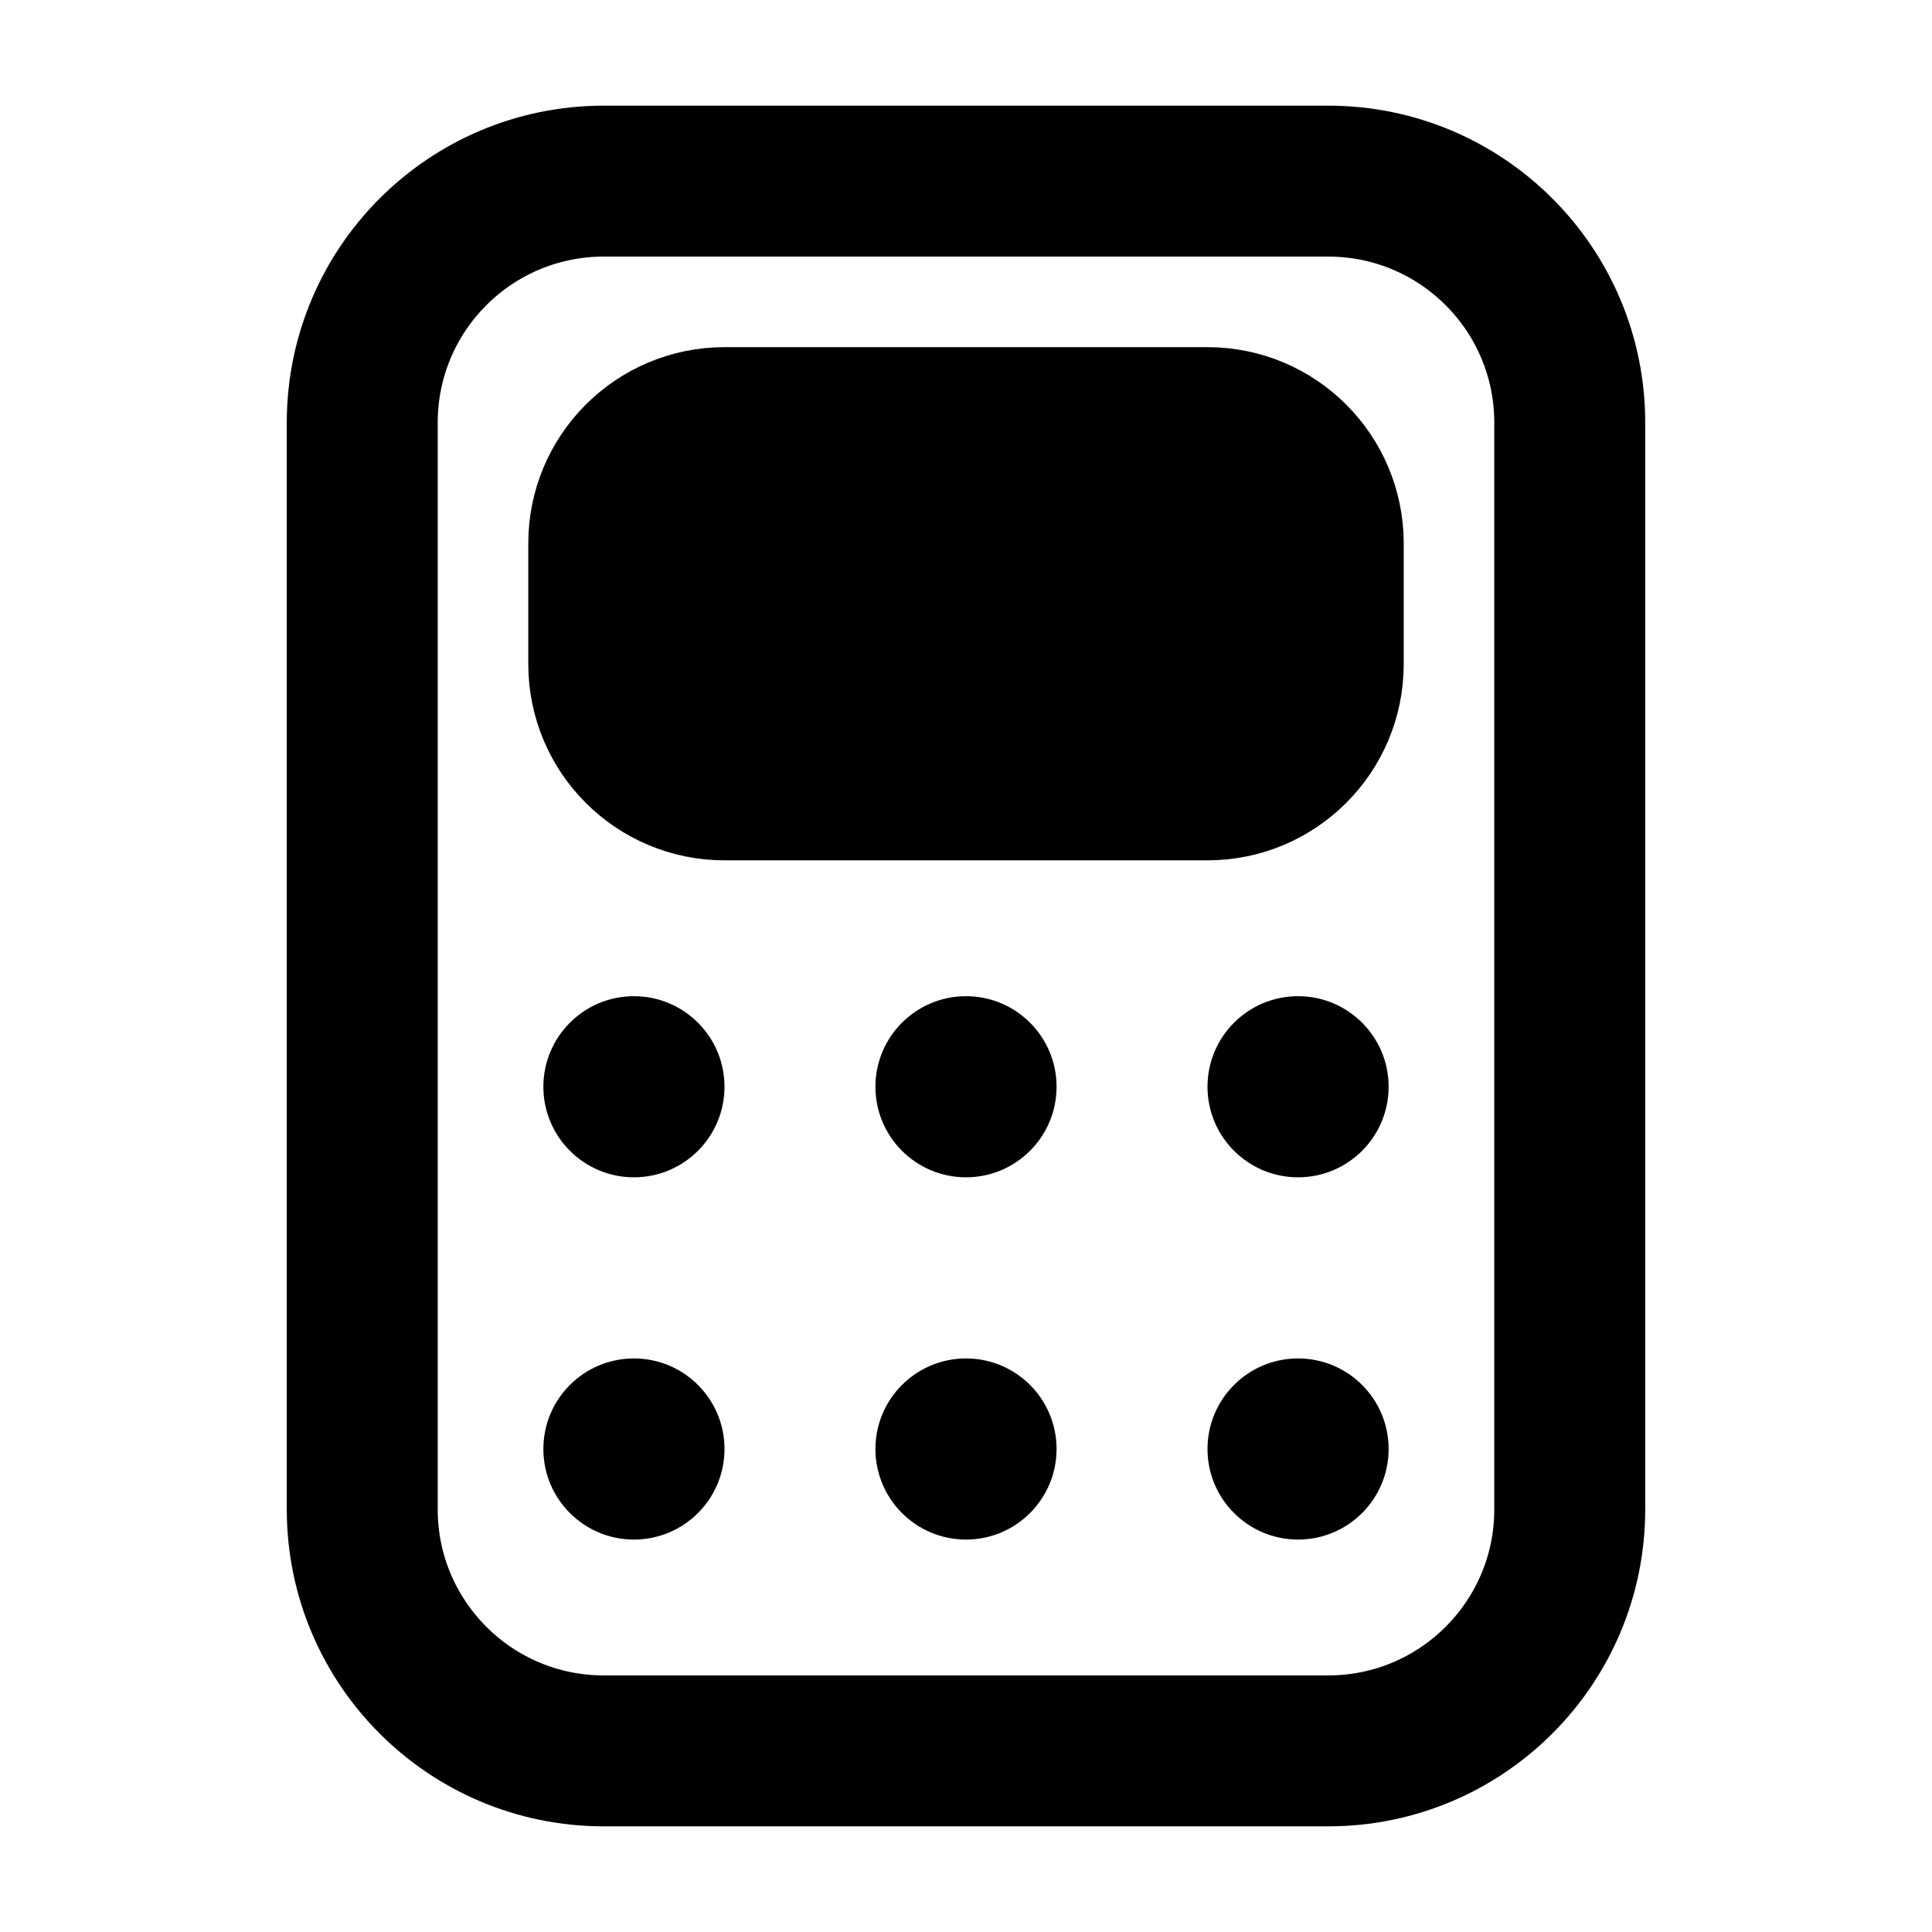
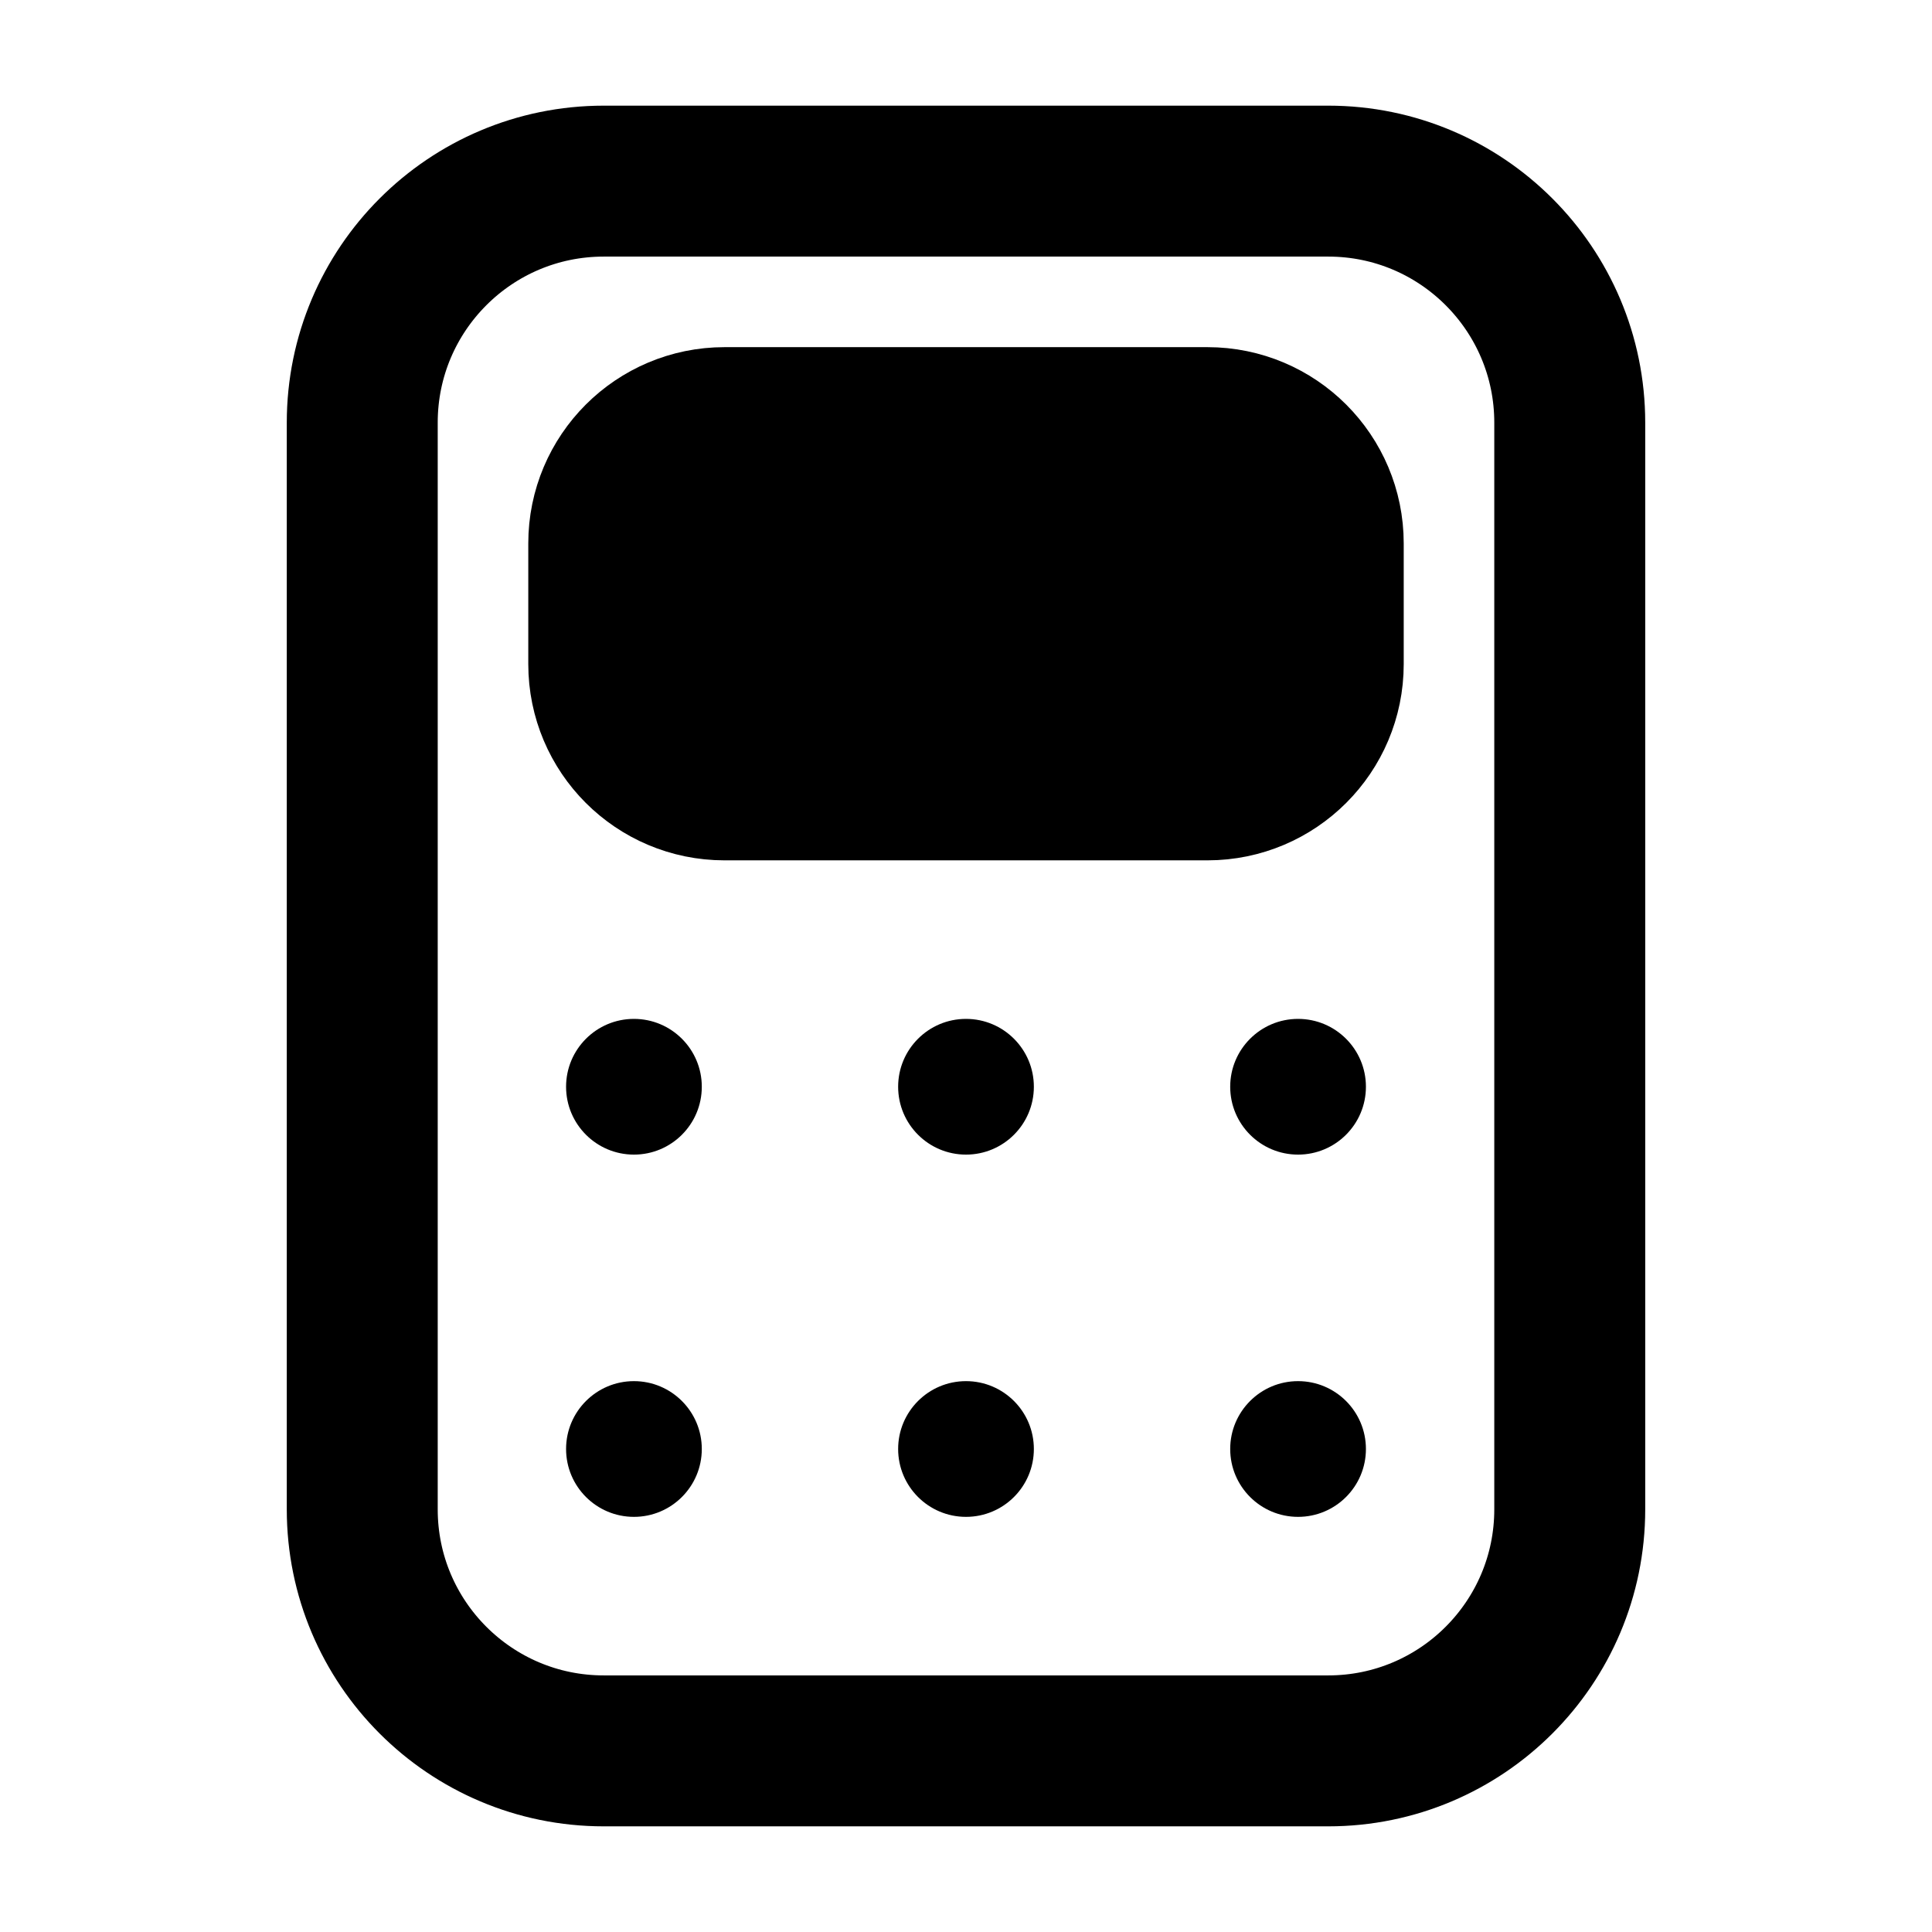
<svg xmlns="http://www.w3.org/2000/svg" data-set="area-pilot" data-keyline="vertical" width="16" height="16" viewBox="0 0 16 16" fill="none">
  <rect data-filled="solid" x="3" y="1.5" width="10" height="13" rx="2" fill="none" stroke="currentColor" stroke-width="1.25" stroke-linecap="round" stroke-linejoin="round" />
  <rect data-filled="line" x="5" y="3.5" width="6" height="3" rx="1" fill="none" stroke="currentColor" stroke-width="1.25" stroke-linecap="round" stroke-linejoin="round" />
  <path data-filled="gap" d="M6 3.5H10A1 1 0 0 1 11 4.5V5.5A1 1 0 0 1 10 6.5H6A1 1 0 0 1 5 5.5V4.5A1 1 0 0 1 6 3.5Z" fill="currentColor" stroke="none" />
-   <circle data-filled="hole" cx="5.25" cy="9" r="0.75" fill="currentColor" />
-   <circle data-filled="hole" cx="8" cy="9" r="0.75" fill="currentColor" />
-   <circle data-filled="hole" cx="10.75" cy="9" r="0.75" fill="currentColor" />
-   <circle data-filled="hole" cx="5.25" cy="12" r="0.75" fill="currentColor" />
-   <circle data-filled="hole" cx="8" cy="12" r="0.75" fill="currentColor" />
-   <circle data-filled="hole" cx="10.75" cy="12" r="0.75" fill="currentColor" />
+   <circle data-filled="hole" cx="5.25" cy="9" r="0.562" fill="currentColor" />
+   <circle data-filled="hole" cx="8" cy="9" r="0.562" fill="currentColor" />
+   <circle data-filled="hole" cx="10.75" cy="9" r="0.562" fill="currentColor" />
+   <circle data-filled="hole" cx="5.25" cy="12" r="0.562" fill="currentColor" />
+   <circle data-filled="hole" cx="8" cy="12" r="0.562" fill="currentColor" />
+   <circle data-filled="hole" cx="10.75" cy="12" r="0.562" fill="currentColor" />
</svg>
